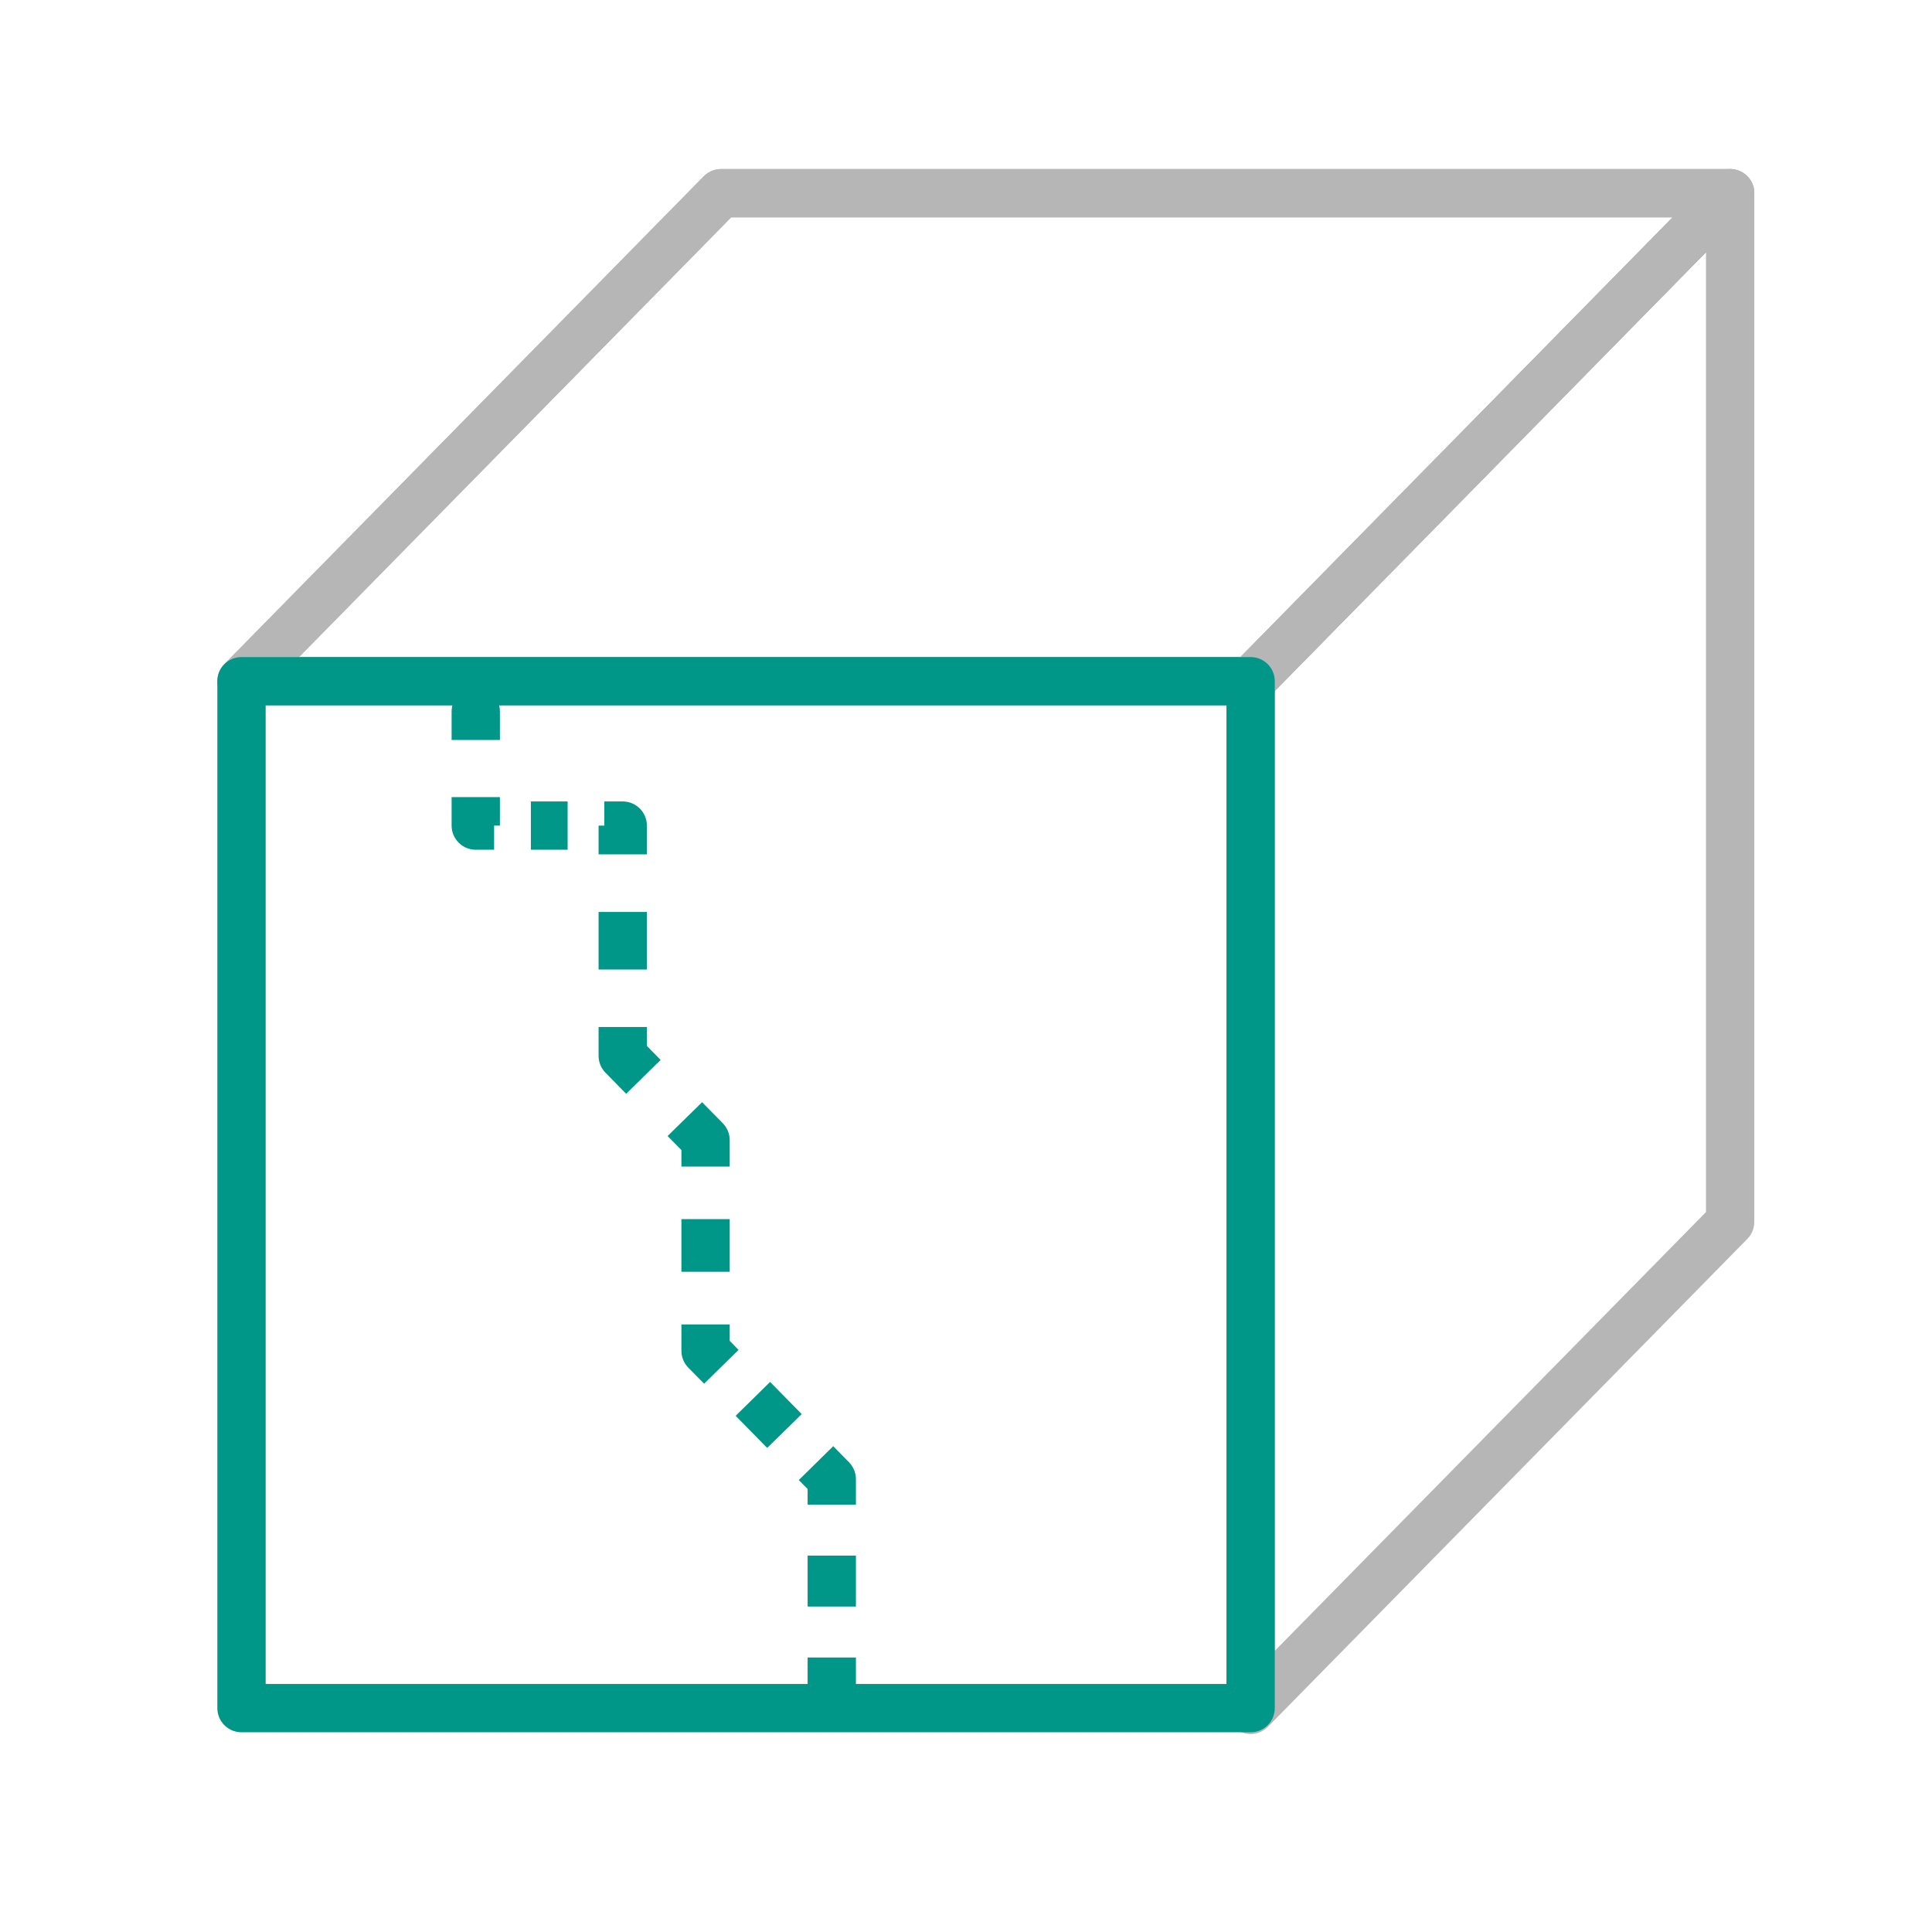
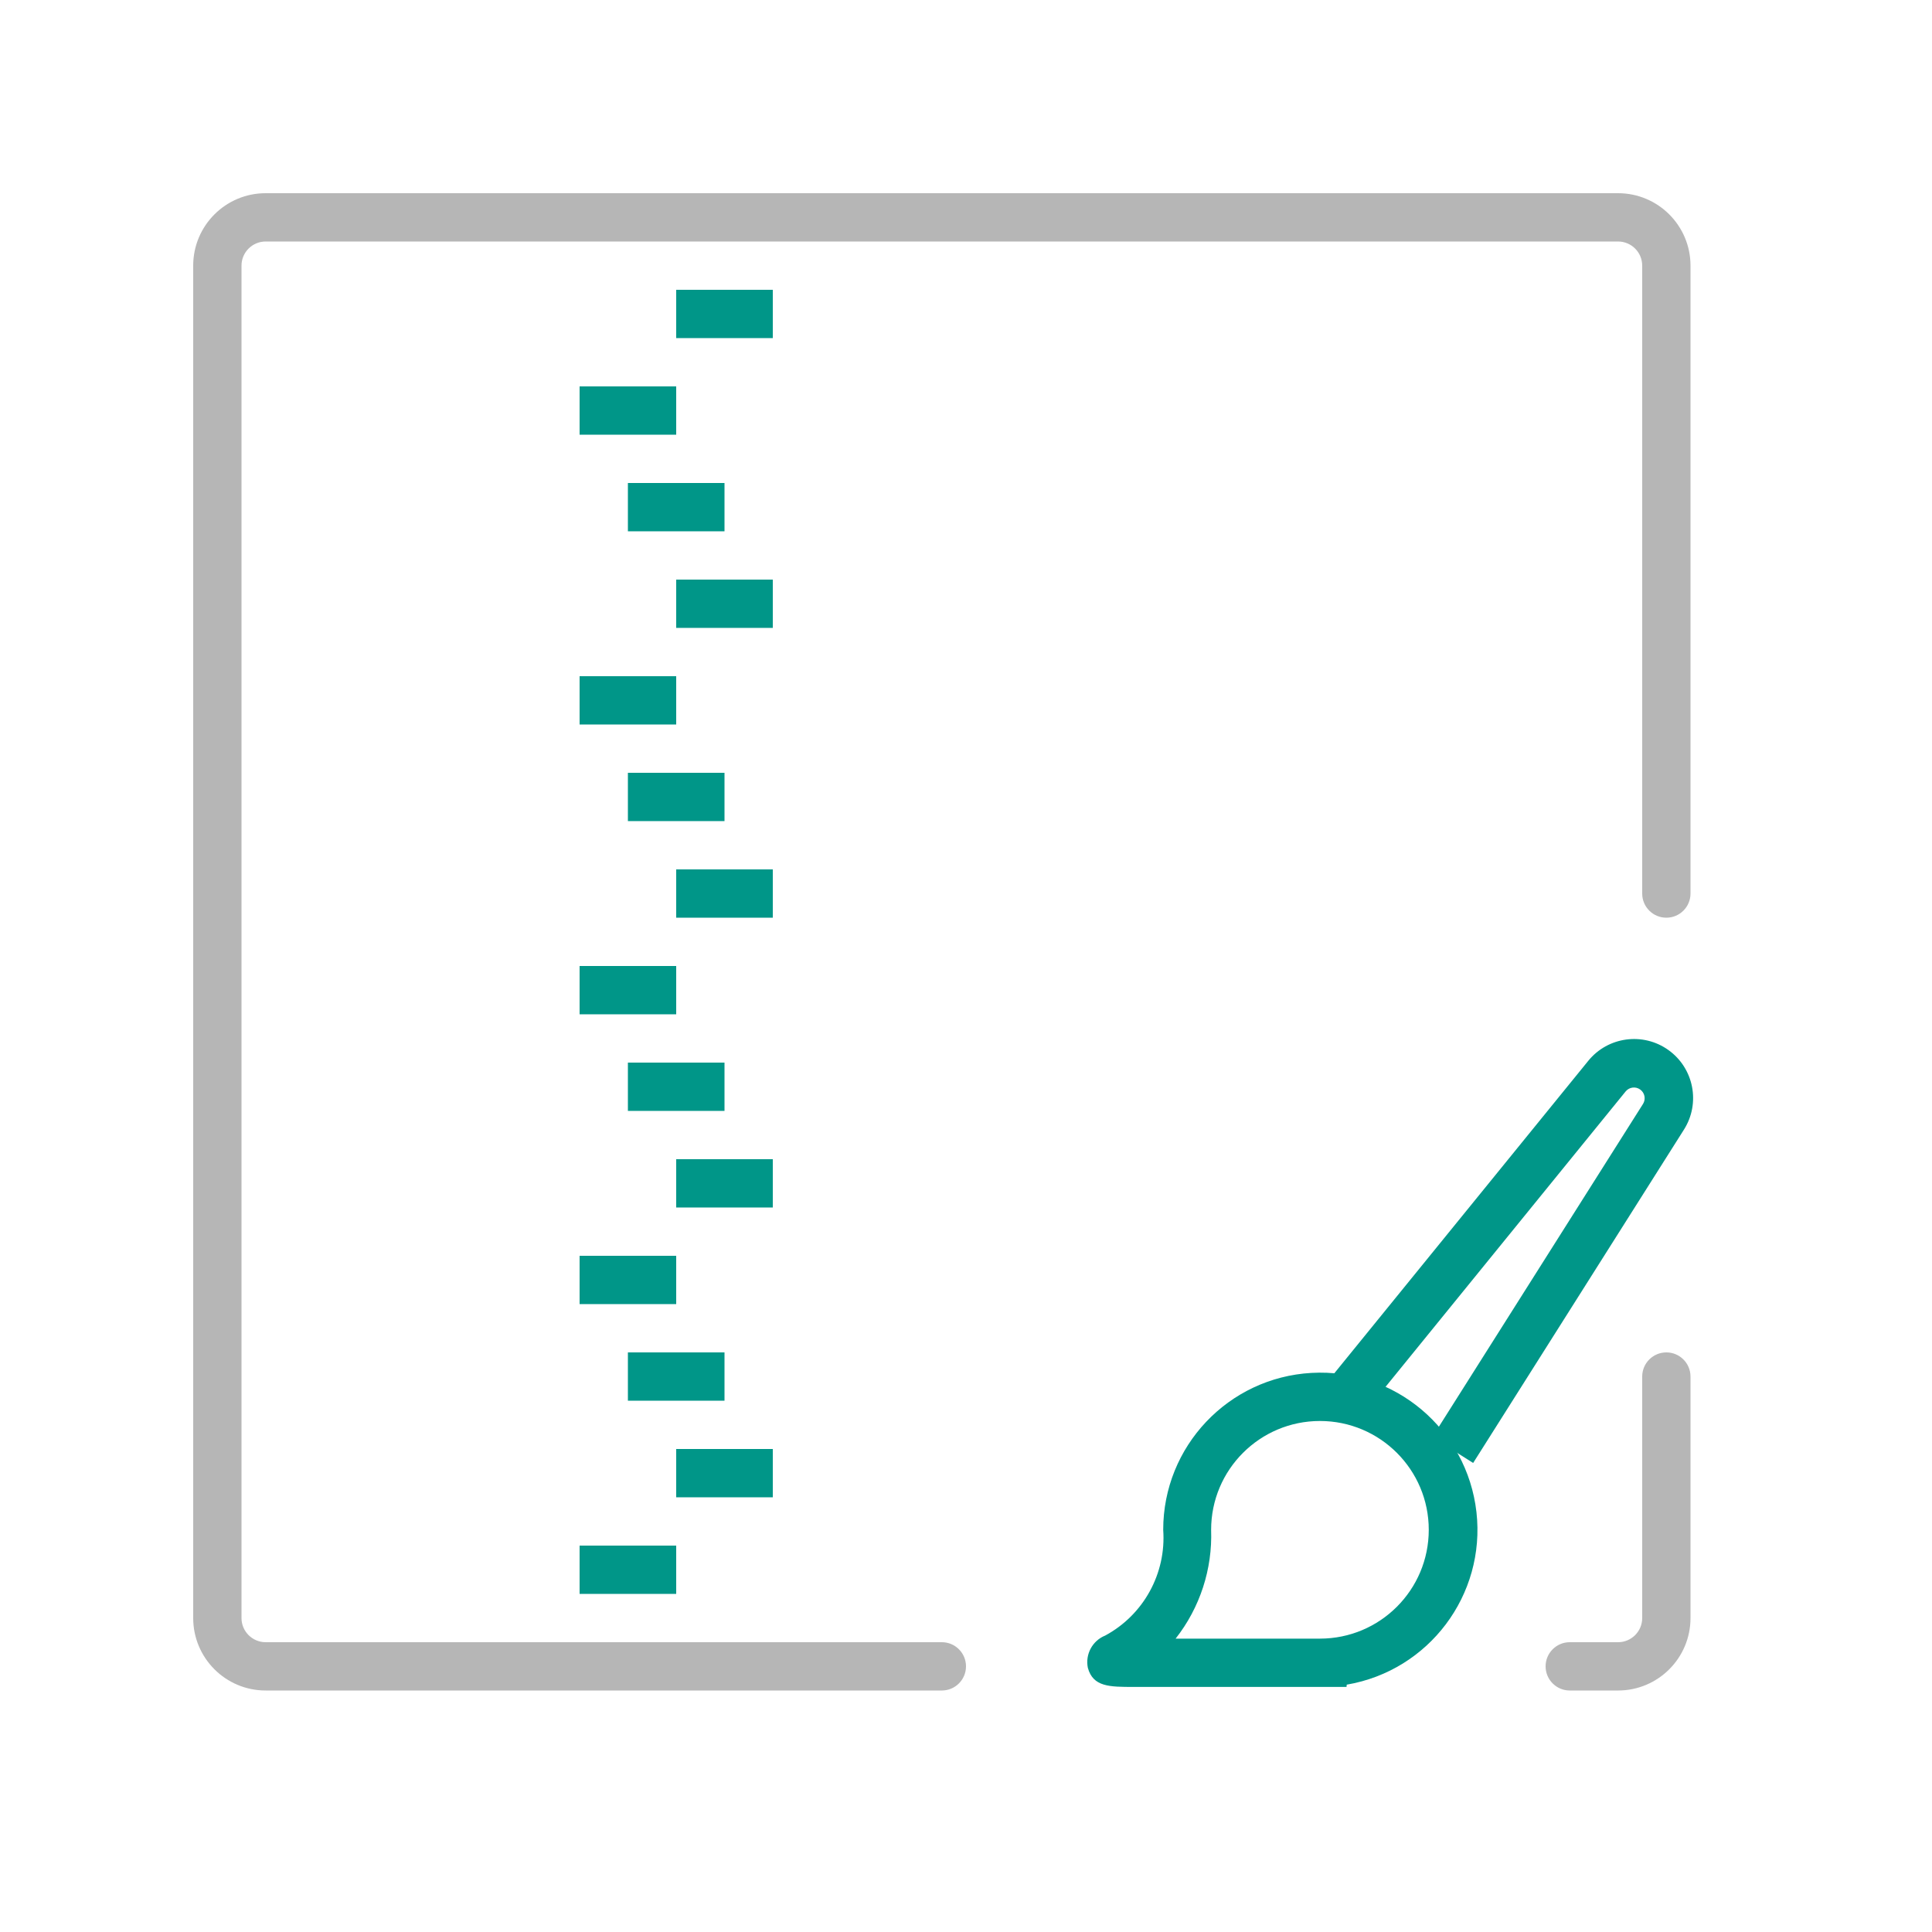
- <svg xmlns="http://www.w3.org/2000/svg" width="40" height="40" viewBox="0 0 40 40" fill="none">
-   <path fill-rule="evenodd" clip-rule="evenodd" d="M14.571 3.65C14.665 3.554 14.794 3.5 14.928 3.5H35.821C36.022 3.5 36.204 3.621 36.282 3.807C36.36 3.992 36.319 4.207 36.178 4.35L26.25 14.453C26.155 14.549 26.027 14.603 25.893 14.603H5C4.799 14.603 4.617 14.482 4.539 14.296C4.461 14.111 4.502 13.896 4.643 13.752L14.571 3.65ZM15.138 4.5L6.192 13.603H25.683L34.629 4.5H15.138Z" fill="#B6B6B6" />
-   <path fill-rule="evenodd" clip-rule="evenodd" d="M36.01 3.537C36.198 3.614 36.321 3.797 36.321 4V25.298C36.321 25.43 36.27 25.555 36.178 25.649L26.25 35.752C26.107 35.897 25.892 35.941 25.704 35.864C25.516 35.787 25.393 35.604 25.393 35.401V14.103C25.393 13.972 25.445 13.846 25.536 13.752L35.464 3.65C35.607 3.505 35.822 3.46 36.01 3.537ZM26.393 14.307V34.179L35.321 25.094V5.222L26.393 14.307Z" fill="#B6B6B6" />
-   <path fill-rule="evenodd" clip-rule="evenodd" d="M14.571 3.65C14.665 3.554 14.794 3.5 14.928 3.5H35.821C36.022 3.5 36.204 3.621 36.282 3.807C36.36 3.992 36.319 4.207 36.178 4.35L26.25 14.453C26.155 14.549 26.027 14.603 25.893 14.603H5C4.799 14.603 4.617 14.482 4.539 14.296C4.461 14.111 4.502 13.896 4.643 13.752L14.571 3.65ZM15.138 4.5L6.192 13.603H25.683L34.629 4.5H15.138Z" fill="#B6B6B6" />
-   <path fill-rule="evenodd" clip-rule="evenodd" d="M9.85 14.23C10.126 14.23 10.35 14.454 10.35 14.73V15.321H9.35V14.73C9.35 14.454 9.574 14.23 9.85 14.23ZM9.35 17.093V16.503H10.35V17.093H10.23V17.593H9.85C9.574 17.593 9.35 17.37 9.35 17.093ZM11.752 17.593H10.991V16.593H11.752V17.593ZM12.512 17.093H12.393V17.689H13.393V17.093C13.393 16.817 13.169 16.593 12.893 16.593H12.512V17.093ZM12.393 20.072V18.881H13.393V20.072H12.393ZM12.393 21.859V21.263H13.393V21.654L13.678 21.945L12.964 22.646L12.536 22.209C12.444 22.116 12.393 21.99 12.393 21.859ZM14.108 23.811L13.822 23.52L14.536 22.82L14.965 23.256C15.057 23.35 15.108 23.476 15.108 23.607V24.152H14.108V23.811ZM14.108 26.331V25.241H15.108V26.331H14.108ZM14.108 27.966V27.421H15.108V27.761L15.291 27.948L14.578 28.648L14.251 28.316C14.159 28.223 14.108 28.097 14.108 27.966ZM15.884 29.978L15.231 29.313L15.944 28.612L16.598 29.277L15.884 29.978ZM16.721 30.829L16.538 30.643L17.251 29.942L17.578 30.274C17.669 30.368 17.721 30.494 17.721 30.625V31.152H16.721V30.829ZM16.721 33.262V32.207H17.721V33.262H16.721ZM16.721 34.845V34.317H17.721V34.845C17.721 35.121 17.497 35.345 17.221 35.345C16.945 35.345 16.721 35.121 16.721 34.845Z" fill="#009688" />
-   <path fill-rule="evenodd" clip-rule="evenodd" d="M4.5 14.104C4.5 13.827 4.724 13.604 5 13.604H25.893C26.169 13.604 26.393 13.827 26.393 14.104V35.365C26.393 35.641 26.169 35.865 25.893 35.865H5C4.724 35.865 4.5 35.641 4.5 35.365V14.104ZM5.5 14.604V34.865H25.393V14.604H5.5Z" fill="#009688" />
+ <svg xmlns="http://www.w3.org/2000/svg" width="40" height="40" viewBox="0 0 40 40">
+   <path d="M27.878,34.926h-4.4c-.509,0-.845,0-.955-.394a.593.593,0,0,1,.36-.67,2.3,2.3,0,0,0,1.2-2.189,3.253,3.253,0,1,1,3.8,3.206Zm-3.538-1h2.988a2.253,2.253,0,1,0-2.253-2.253A3.445,3.445,0,0,1,24.34,33.926Z" style="fill:#009688" />
+   <path d="M30.5,30.289l-.846-.535,4.364-6.9a.222.222,0,0,0-.36-.258l-5.4,6.644-.776-.631,5.4-6.644a1.222,1.222,0,0,1,1.982,1.423Z" style="fill:#009688" />
+   <path d="M33.5,35h-1a.5.5,0,0,1,0-1h1a.5.5,0,0,0,.5-.5v-5a.5.5,0,0,1,1,0v5A1.5,1.5,0,0,1,33.5,35Z" style="fill:#b6b6b6" />
+   <path d="M19.5,35H5.5A1.5,1.5,0,0,1,4,33.5V5.5A1.5,1.5,0,0,1,5.5,4h28A1.5,1.5,0,0,1,35,5.5v13a.5.5,0,0,1-1,0V5.5a.5.5,0,0,0-.5-.5H5.5a.5.5,0,0,0-.5.5v28a.5.5,0,0,0,.5.5h14a.5.5,0,0,1,0,1Z" style="fill:#b6b6b6" />
+   <rect x="14" y="6" width="2" height="1" style="fill:#009688" />
+   <rect x="12" y="8" width="2" height="1" style="fill:#009688" />
+   <rect x="14" y="12" width="2" height="1" style="fill:#009688" />
+   <rect x="12" y="14" width="2" height="1" style="fill:#009688" />
+   <rect x="13" y="10" width="2" height="1" style="fill:#009688" />
+   <rect x="14" y="18" width="2" height="1" style="fill:#009688" />
+   <rect x="12" y="20" width="2" height="1" style="fill:#009688" />
+   <rect x="13" y="16" width="2" height="1" style="fill:#009688" />
+   <rect x="14" y="24" width="2" height="1" style="fill:#009688" />
+   <rect x="12" y="26" width="2" height="1" style="fill:#009688" />
+   <rect x="13" y="22" width="2" height="1" style="fill:#009688" />
+   <rect x="14" y="30" width="2" height="1" style="fill:#009688" />
+   <rect x="12" y="32" width="2" height="1" style="fill:#009688" />
+   <rect x="13" y="28" width="2" height="1" style="fill:#009688" />
</svg>
